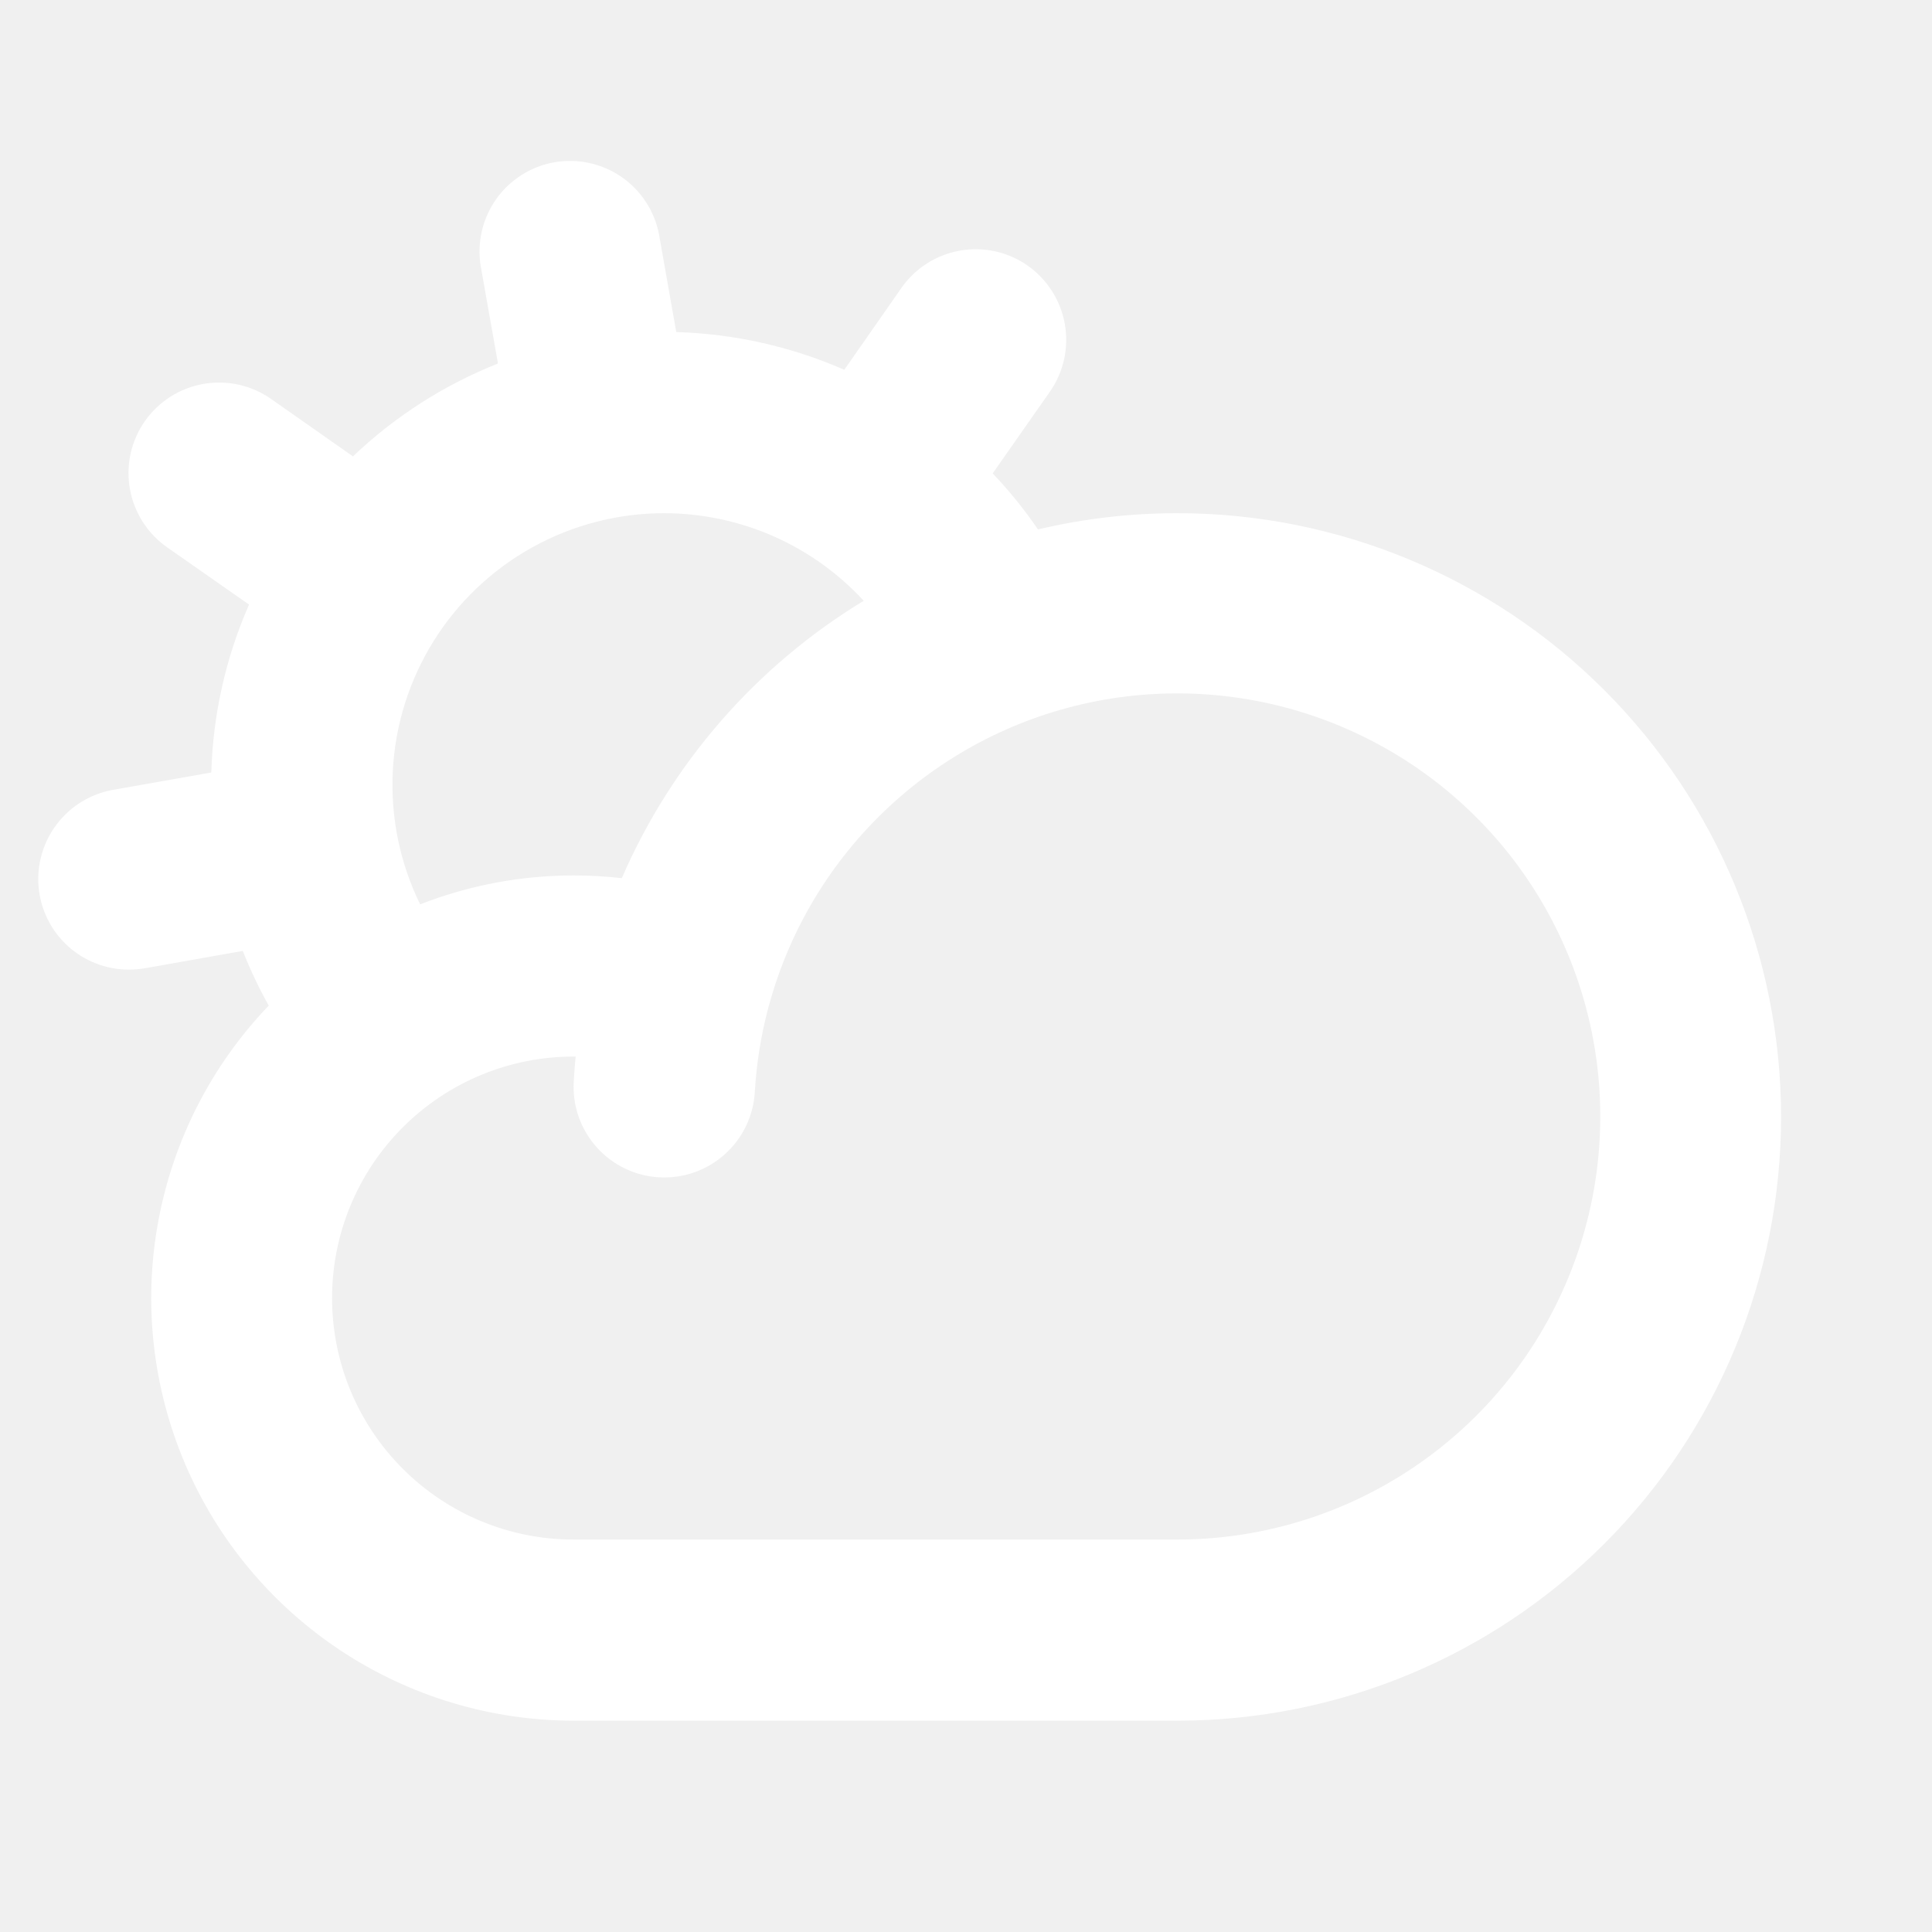
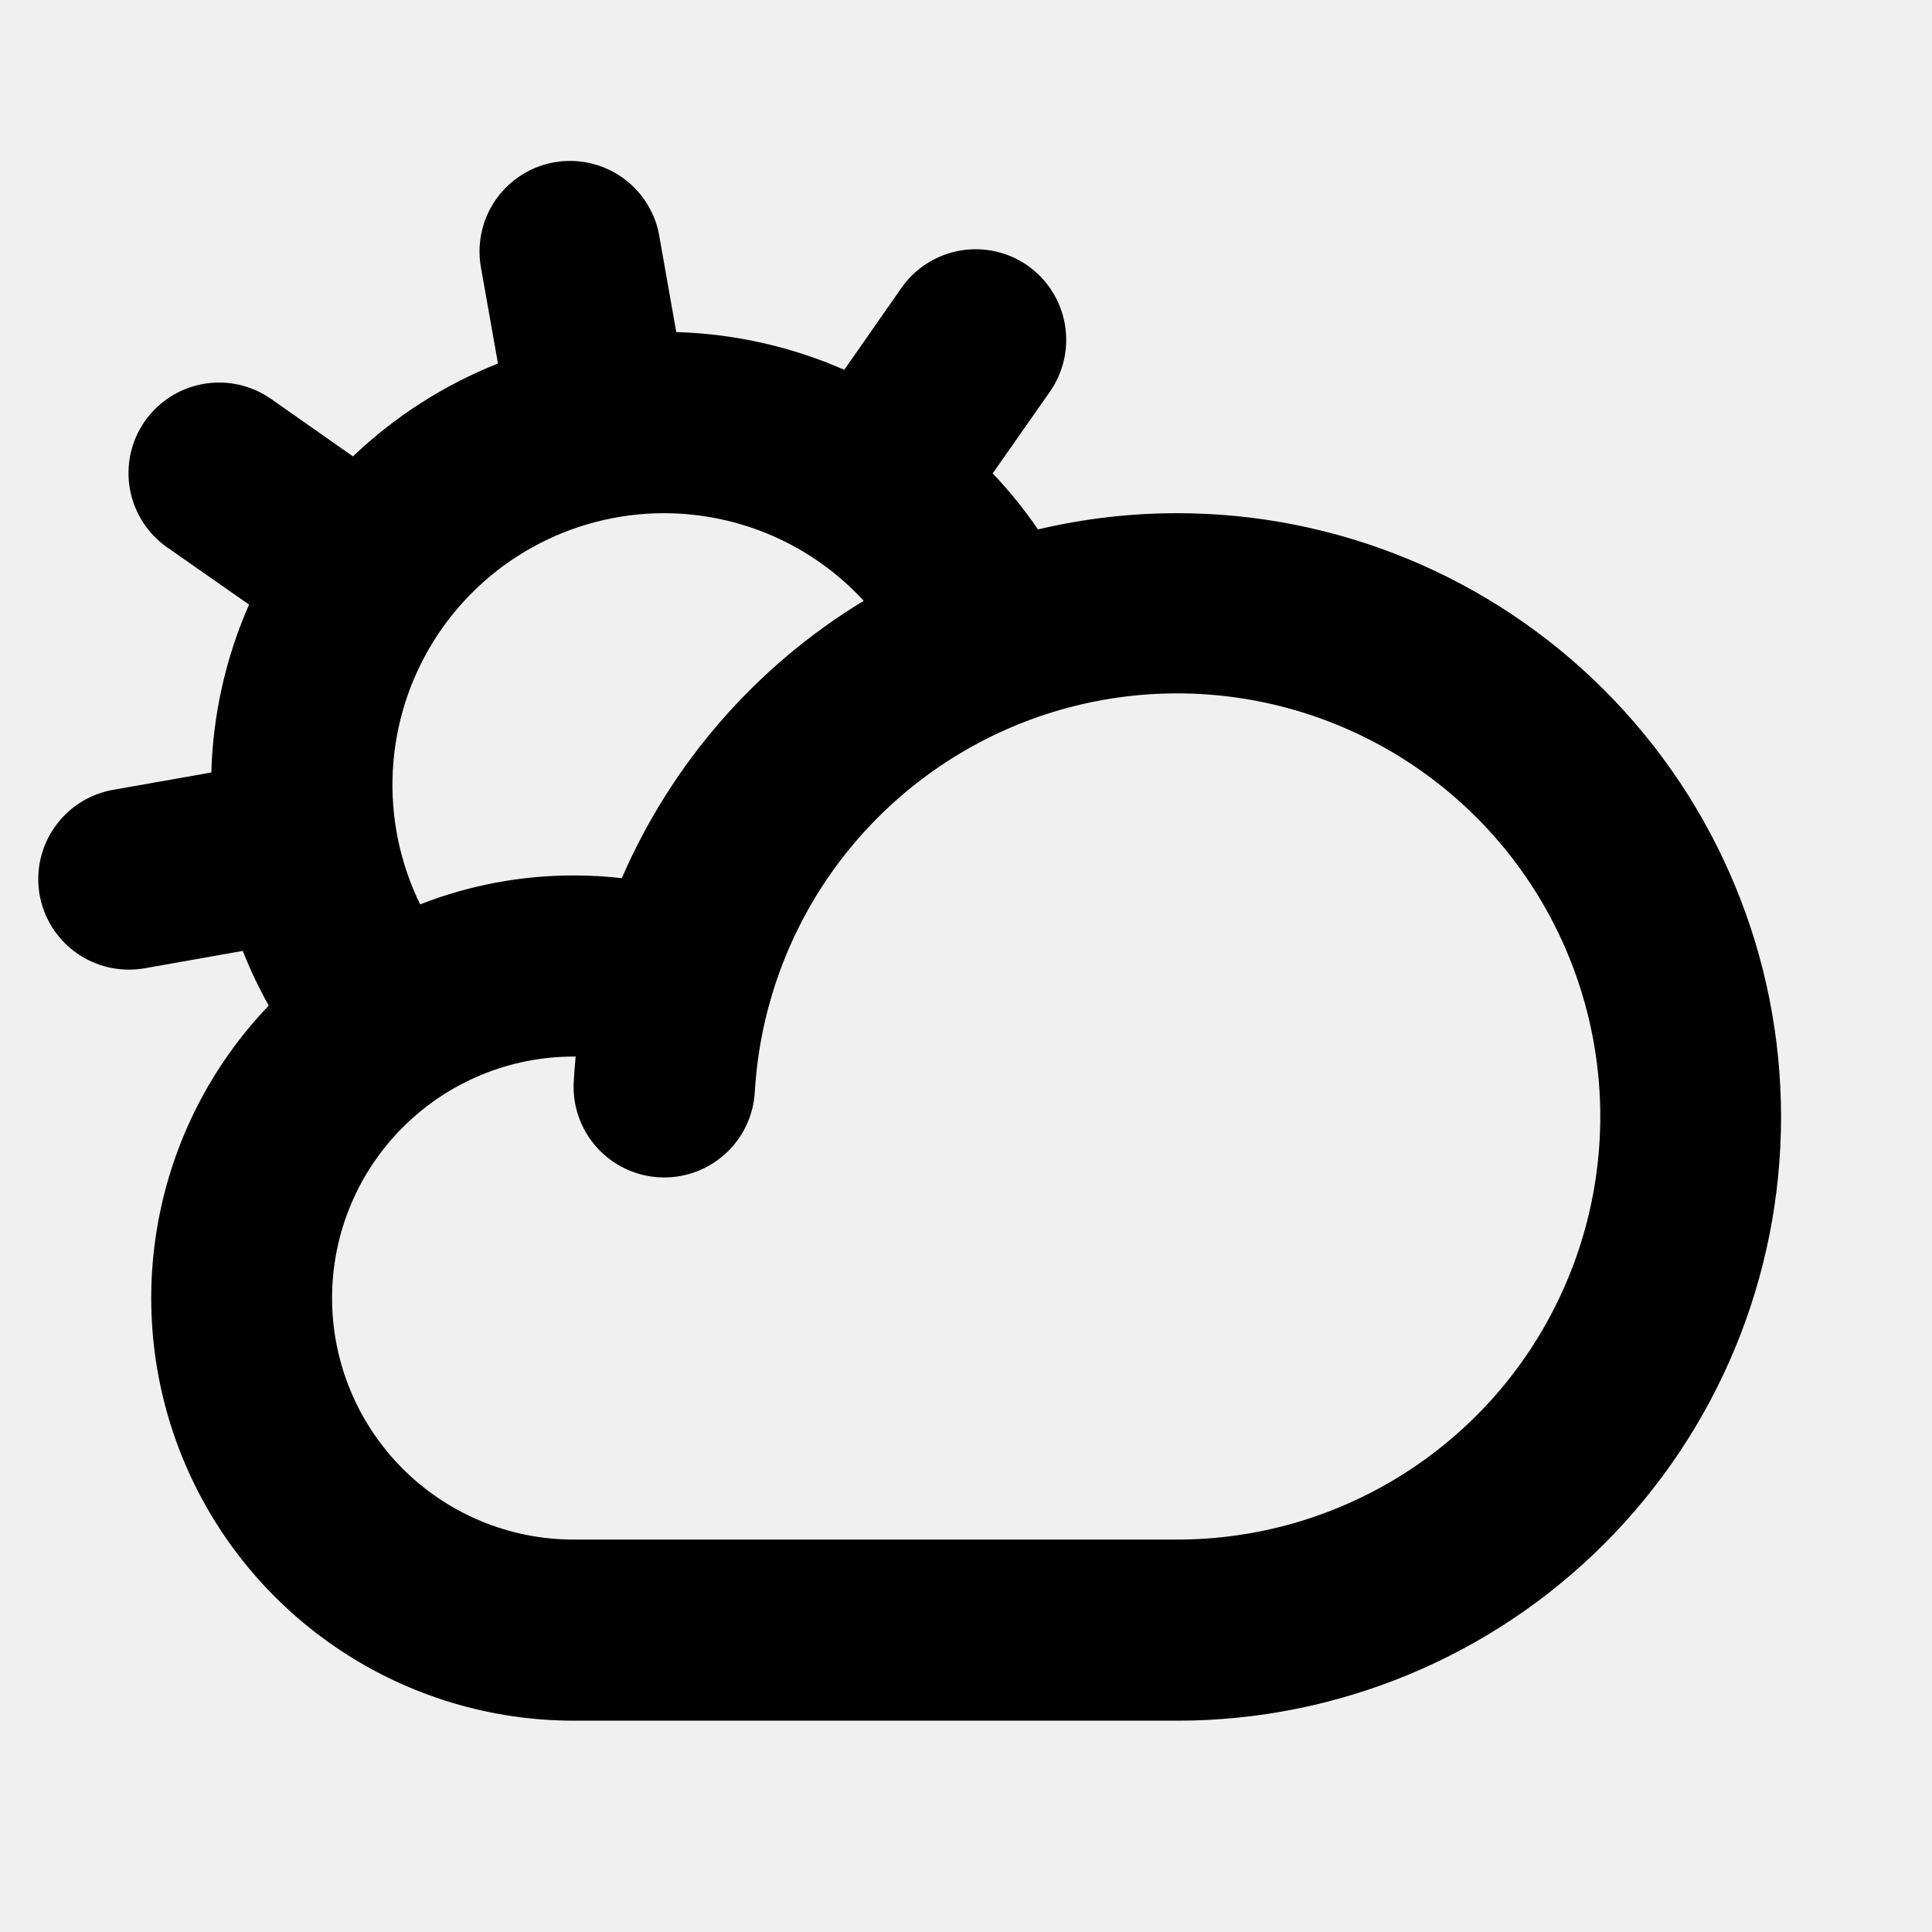
- <svg xmlns="http://www.w3.org/2000/svg" width="32" height="32" viewBox="0 0 32 32" fill="none">
-   <path d="M19.5 8.5C18.723 8.5 17.949 8.59 17.192 8.769C16.968 8.44 16.717 8.13 16.442 7.841L17.389 6.489C17.617 6.163 17.706 5.76 17.637 5.368C17.568 4.976 17.346 4.628 17.021 4.399C16.695 4.171 16.292 4.082 15.9 4.151C15.508 4.22 15.159 4.442 14.931 4.768L13.984 6.125C13.105 5.74 12.16 5.528 11.201 5.5L10.914 3.875C10.838 3.49 10.614 3.15 10.29 2.928C9.966 2.706 9.568 2.62 9.181 2.688C8.795 2.756 8.45 2.974 8.222 3.293C7.994 3.612 7.9 4.008 7.96 4.396L8.248 6.021C7.356 6.375 6.541 6.897 5.846 7.559L4.489 6.607C4.163 6.379 3.76 6.29 3.368 6.359C2.976 6.428 2.628 6.65 2.399 6.976C2.171 7.302 2.082 7.705 2.151 8.097C2.22 8.488 2.442 8.837 2.768 9.065L4.125 10.014C3.739 10.892 3.527 11.836 3.5 12.795L1.875 13.082C1.505 13.147 1.173 13.348 0.945 13.646C0.716 13.943 0.607 14.316 0.639 14.69C0.672 15.064 0.843 15.412 1.12 15.666C1.397 15.919 1.758 16.06 2.134 16.06C2.222 16.06 2.31 16.052 2.396 16.038L4.021 15.75C4.144 16.061 4.288 16.364 4.451 16.656C3.502 17.646 2.865 18.893 2.619 20.242C2.372 21.592 2.528 22.983 3.065 24.245C3.603 25.507 4.5 26.582 5.644 27.339C6.788 28.095 8.129 28.499 9.5 28.5H19.5C22.152 28.5 24.696 27.446 26.571 25.571C28.447 23.696 29.5 21.152 29.5 18.5C29.5 15.848 28.447 13.304 26.571 11.429C24.696 9.554 22.152 8.5 19.5 8.5ZM11 8.5C11.621 8.501 12.236 8.63 12.805 8.879C13.374 9.129 13.885 9.494 14.306 9.951C12.527 11.03 11.127 12.636 10.299 14.545C10.034 14.515 9.767 14.5 9.5 14.5C8.631 14.5 7.769 14.662 6.959 14.979C6.623 14.293 6.467 13.533 6.506 12.77C6.545 12.007 6.778 11.267 7.182 10.618C7.587 9.97 8.149 9.436 8.817 9.065C9.485 8.695 10.236 8.5 11 8.5ZM19.5 25.5H9.5C8.439 25.5 7.422 25.079 6.672 24.328C5.921 23.578 5.5 22.561 5.5 21.5C5.5 20.439 5.921 19.422 6.672 18.672C7.422 17.921 8.439 17.5 9.5 17.5H9.535C9.521 17.637 9.51 17.775 9.503 17.913C9.479 18.31 9.615 18.701 9.88 18.999C10.145 19.297 10.517 19.477 10.915 19.5C11.313 19.523 11.704 19.387 12.001 19.122C12.299 18.858 12.479 18.485 12.502 18.087C12.529 17.623 12.602 17.162 12.72 16.712L12.739 16.644C13.083 15.384 13.773 14.245 14.731 13.357C15.688 12.468 16.875 11.864 18.157 11.614C19.439 11.364 20.766 11.478 21.987 11.942C23.208 12.406 24.275 13.202 25.068 14.24C25.86 15.278 26.347 16.518 26.473 17.818C26.599 19.118 26.358 20.428 25.779 21.599C25.201 22.77 24.306 23.755 23.196 24.445C22.087 25.134 20.806 25.5 19.5 25.5Z" fill="white" />
+ <svg xmlns="http://www.w3.org/2000/svg" width="32" height="32" viewBox="0 0 32 32">
+   <path d="M19.5 8.5C18.723 8.5 17.949 8.59 17.192 8.769C16.968 8.44 16.717 8.13 16.442 7.841L17.389 6.489C17.617 6.163 17.706 5.76 17.637 5.368C17.568 4.976 17.346 4.628 17.021 4.399C16.695 4.171 16.292 4.082 15.9 4.151C15.508 4.22 15.159 4.442 14.931 4.768L13.984 6.125C13.105 5.74 12.16 5.528 11.201 5.5L10.914 3.875C10.838 3.49 10.614 3.15 10.29 2.928C9.966 2.706 9.568 2.62 9.181 2.688C8.795 2.756 8.45 2.974 8.222 3.293C7.994 3.612 7.9 4.008 7.96 4.396L8.248 6.021C7.356 6.375 6.541 6.897 5.846 7.559L4.489 6.607C4.163 6.379 3.76 6.29 3.368 6.359C2.976 6.428 2.628 6.65 2.399 6.976C2.171 7.302 2.082 7.705 2.151 8.097C2.22 8.488 2.442 8.837 2.768 9.065L4.125 10.014C3.739 10.892 3.527 11.836 3.5 12.795L1.875 13.082C1.505 13.147 1.173 13.348 0.945 13.646C0.716 13.943 0.607 14.316 0.639 14.69C0.672 15.064 0.843 15.412 1.12 15.666C1.397 15.919 1.758 16.06 2.134 16.06C2.222 16.06 2.31 16.052 2.396 16.038L4.021 15.75C4.144 16.061 4.288 16.364 4.451 16.656C3.502 17.646 2.865 18.893 2.619 20.242C2.372 21.592 2.528 22.983 3.065 24.245C3.603 25.507 4.5 26.582 5.644 27.339C6.788 28.095 8.129 28.499 9.5 28.5H19.5C22.152 28.5 24.696 27.446 26.571 25.571C28.447 23.696 29.5 21.152 29.5 18.5C29.5 15.848 28.447 13.304 26.571 11.429C24.696 9.554 22.152 8.5 19.5 8.5ZM11 8.5C11.621 8.501 12.236 8.63 12.805 8.879C13.374 9.129 13.885 9.494 14.306 9.951C12.527 11.03 11.127 12.636 10.299 14.545C10.034 14.515 9.767 14.5 9.5 14.5C8.631 14.5 7.769 14.662 6.959 14.979C6.623 14.293 6.467 13.533 6.506 12.77C6.545 12.007 6.778 11.267 7.182 10.618C7.587 9.97 8.149 9.436 8.817 9.065C9.485 8.695 10.236 8.5 11 8.5ZM19.5 25.5H9.5C8.439 25.5 7.422 25.079 6.672 24.328C5.921 23.578 5.5 22.561 5.5 21.5C5.5 20.439 5.921 19.422 6.672 18.672C7.422 17.921 8.439 17.5 9.5 17.5H9.535C9.521 17.637 9.51 17.775 9.503 17.913C9.479 18.31 9.615 18.701 9.88 18.999C10.145 19.297 10.517 19.477 10.915 19.5C11.313 19.523 11.704 19.387 12.001 19.122C12.299 18.858 12.479 18.485 12.502 18.087C12.529 17.623 12.602 17.162 12.72 16.712L12.739 16.644C13.083 15.384 13.773 14.245 14.731 13.357C15.688 12.468 16.875 11.864 18.157 11.614C19.439 11.364 20.766 11.478 21.987 11.942C23.208 12.406 24.275 13.202 25.068 14.24C25.86 15.278 26.347 16.518 26.473 17.818C26.599 19.118 26.358 20.428 25.779 21.599C25.201 22.77 24.306 23.755 23.196 24.445C22.087 25.134 20.806 25.5 19.5 25.5Z" />
</svg>
